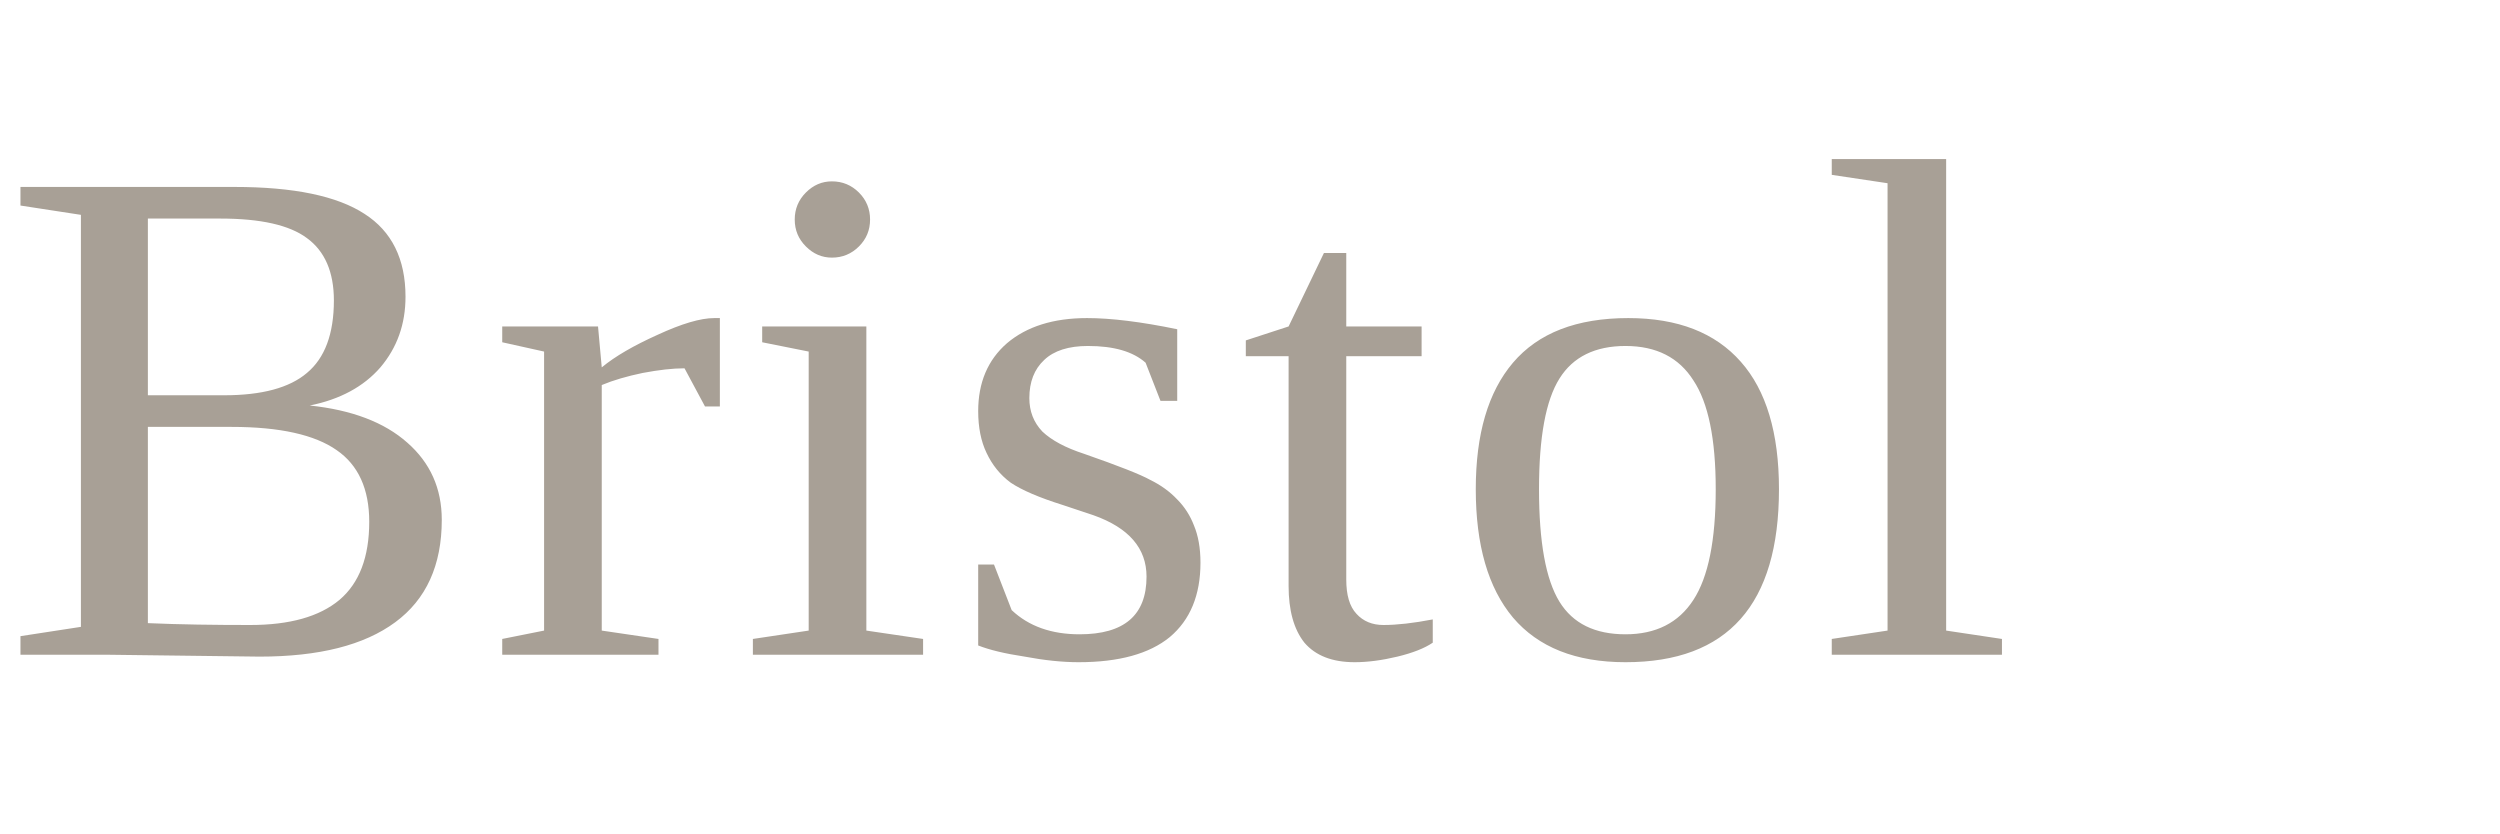
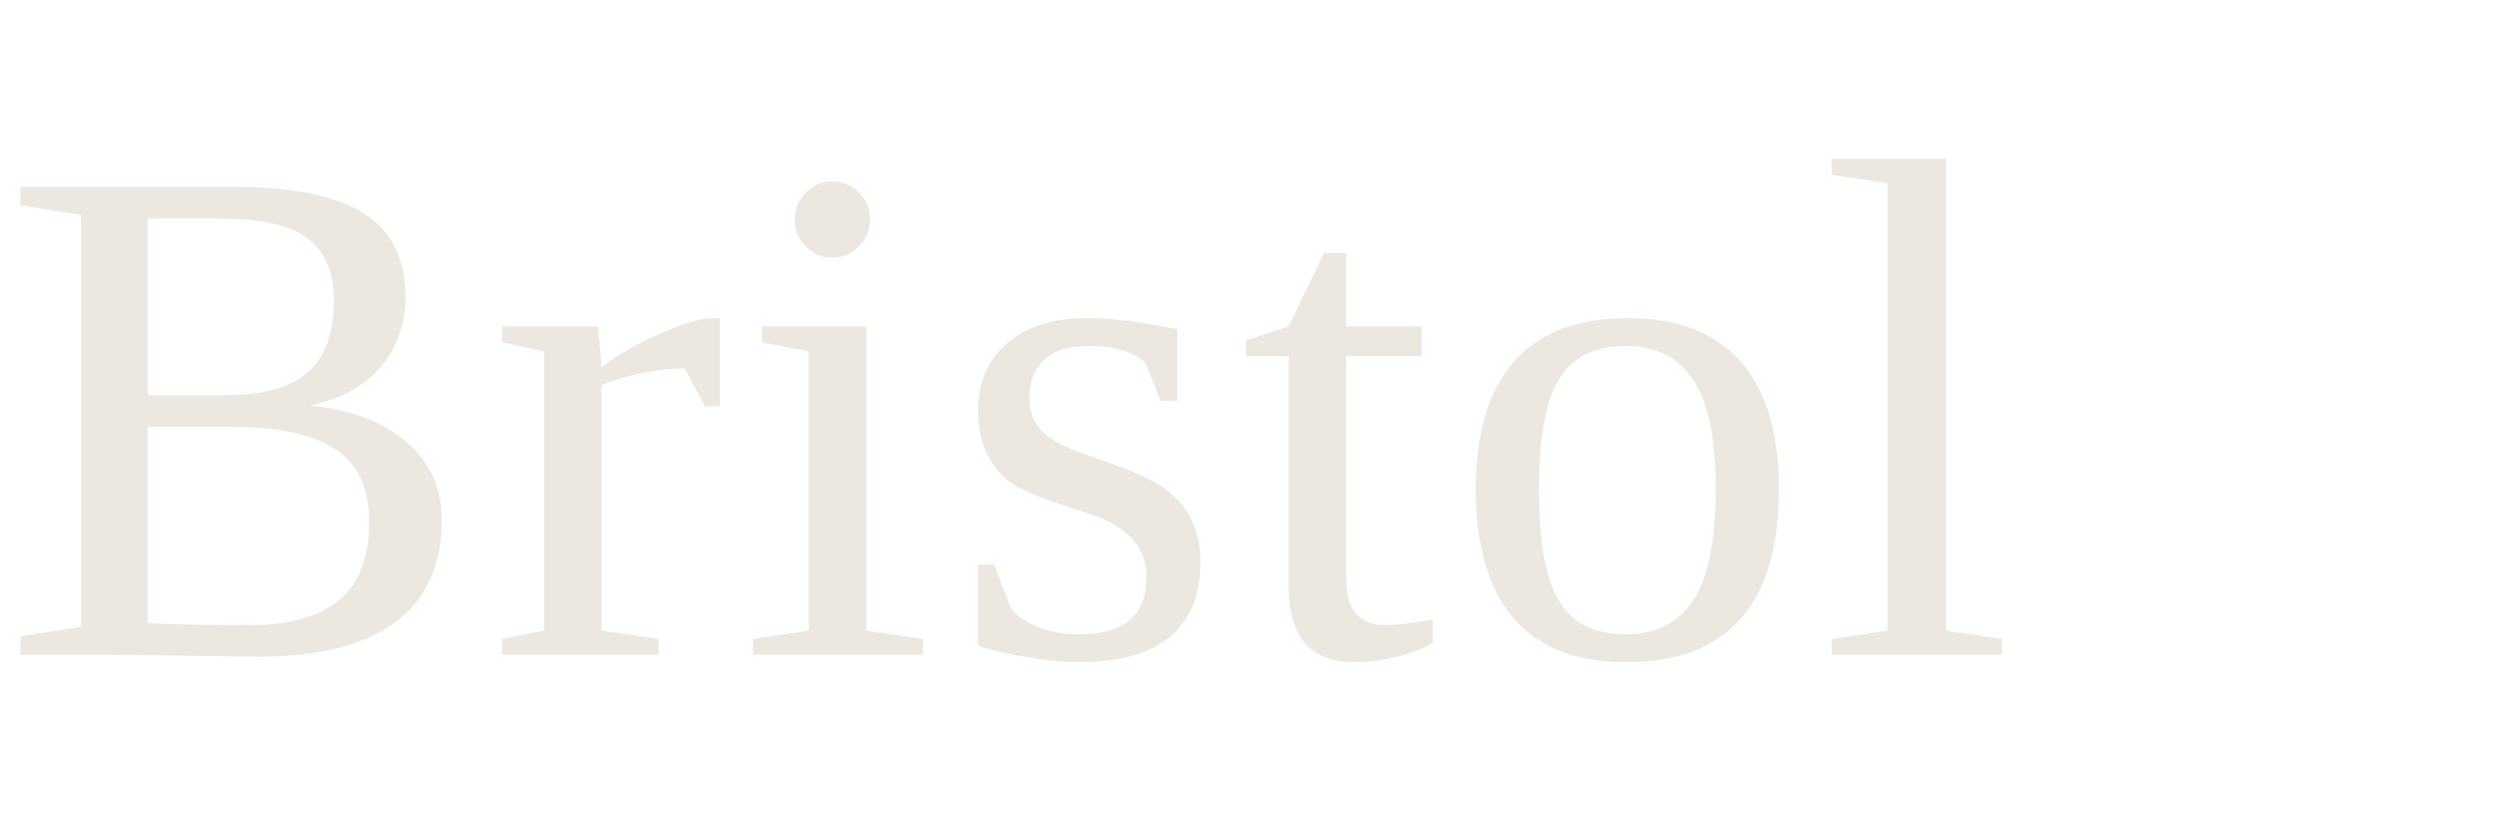
<svg xmlns="http://www.w3.org/2000/svg" viewBox="0 0 42 14" role="img" aria-label="University of Bristol">
-   <text fill="#A8A096" font-family="Georgia,'Times New Roman',serif" font-size="12" font-weight="400" x="0" y="11" letter-spacing="0.2">Bristol</text>
+   <text fill="#EDE8DF" font-family="Georgia,'Times New Roman',serif" font-size="12" font-weight="400" x="0" y="11" letter-spacing="0.2">Bristol</text>
</svg>
